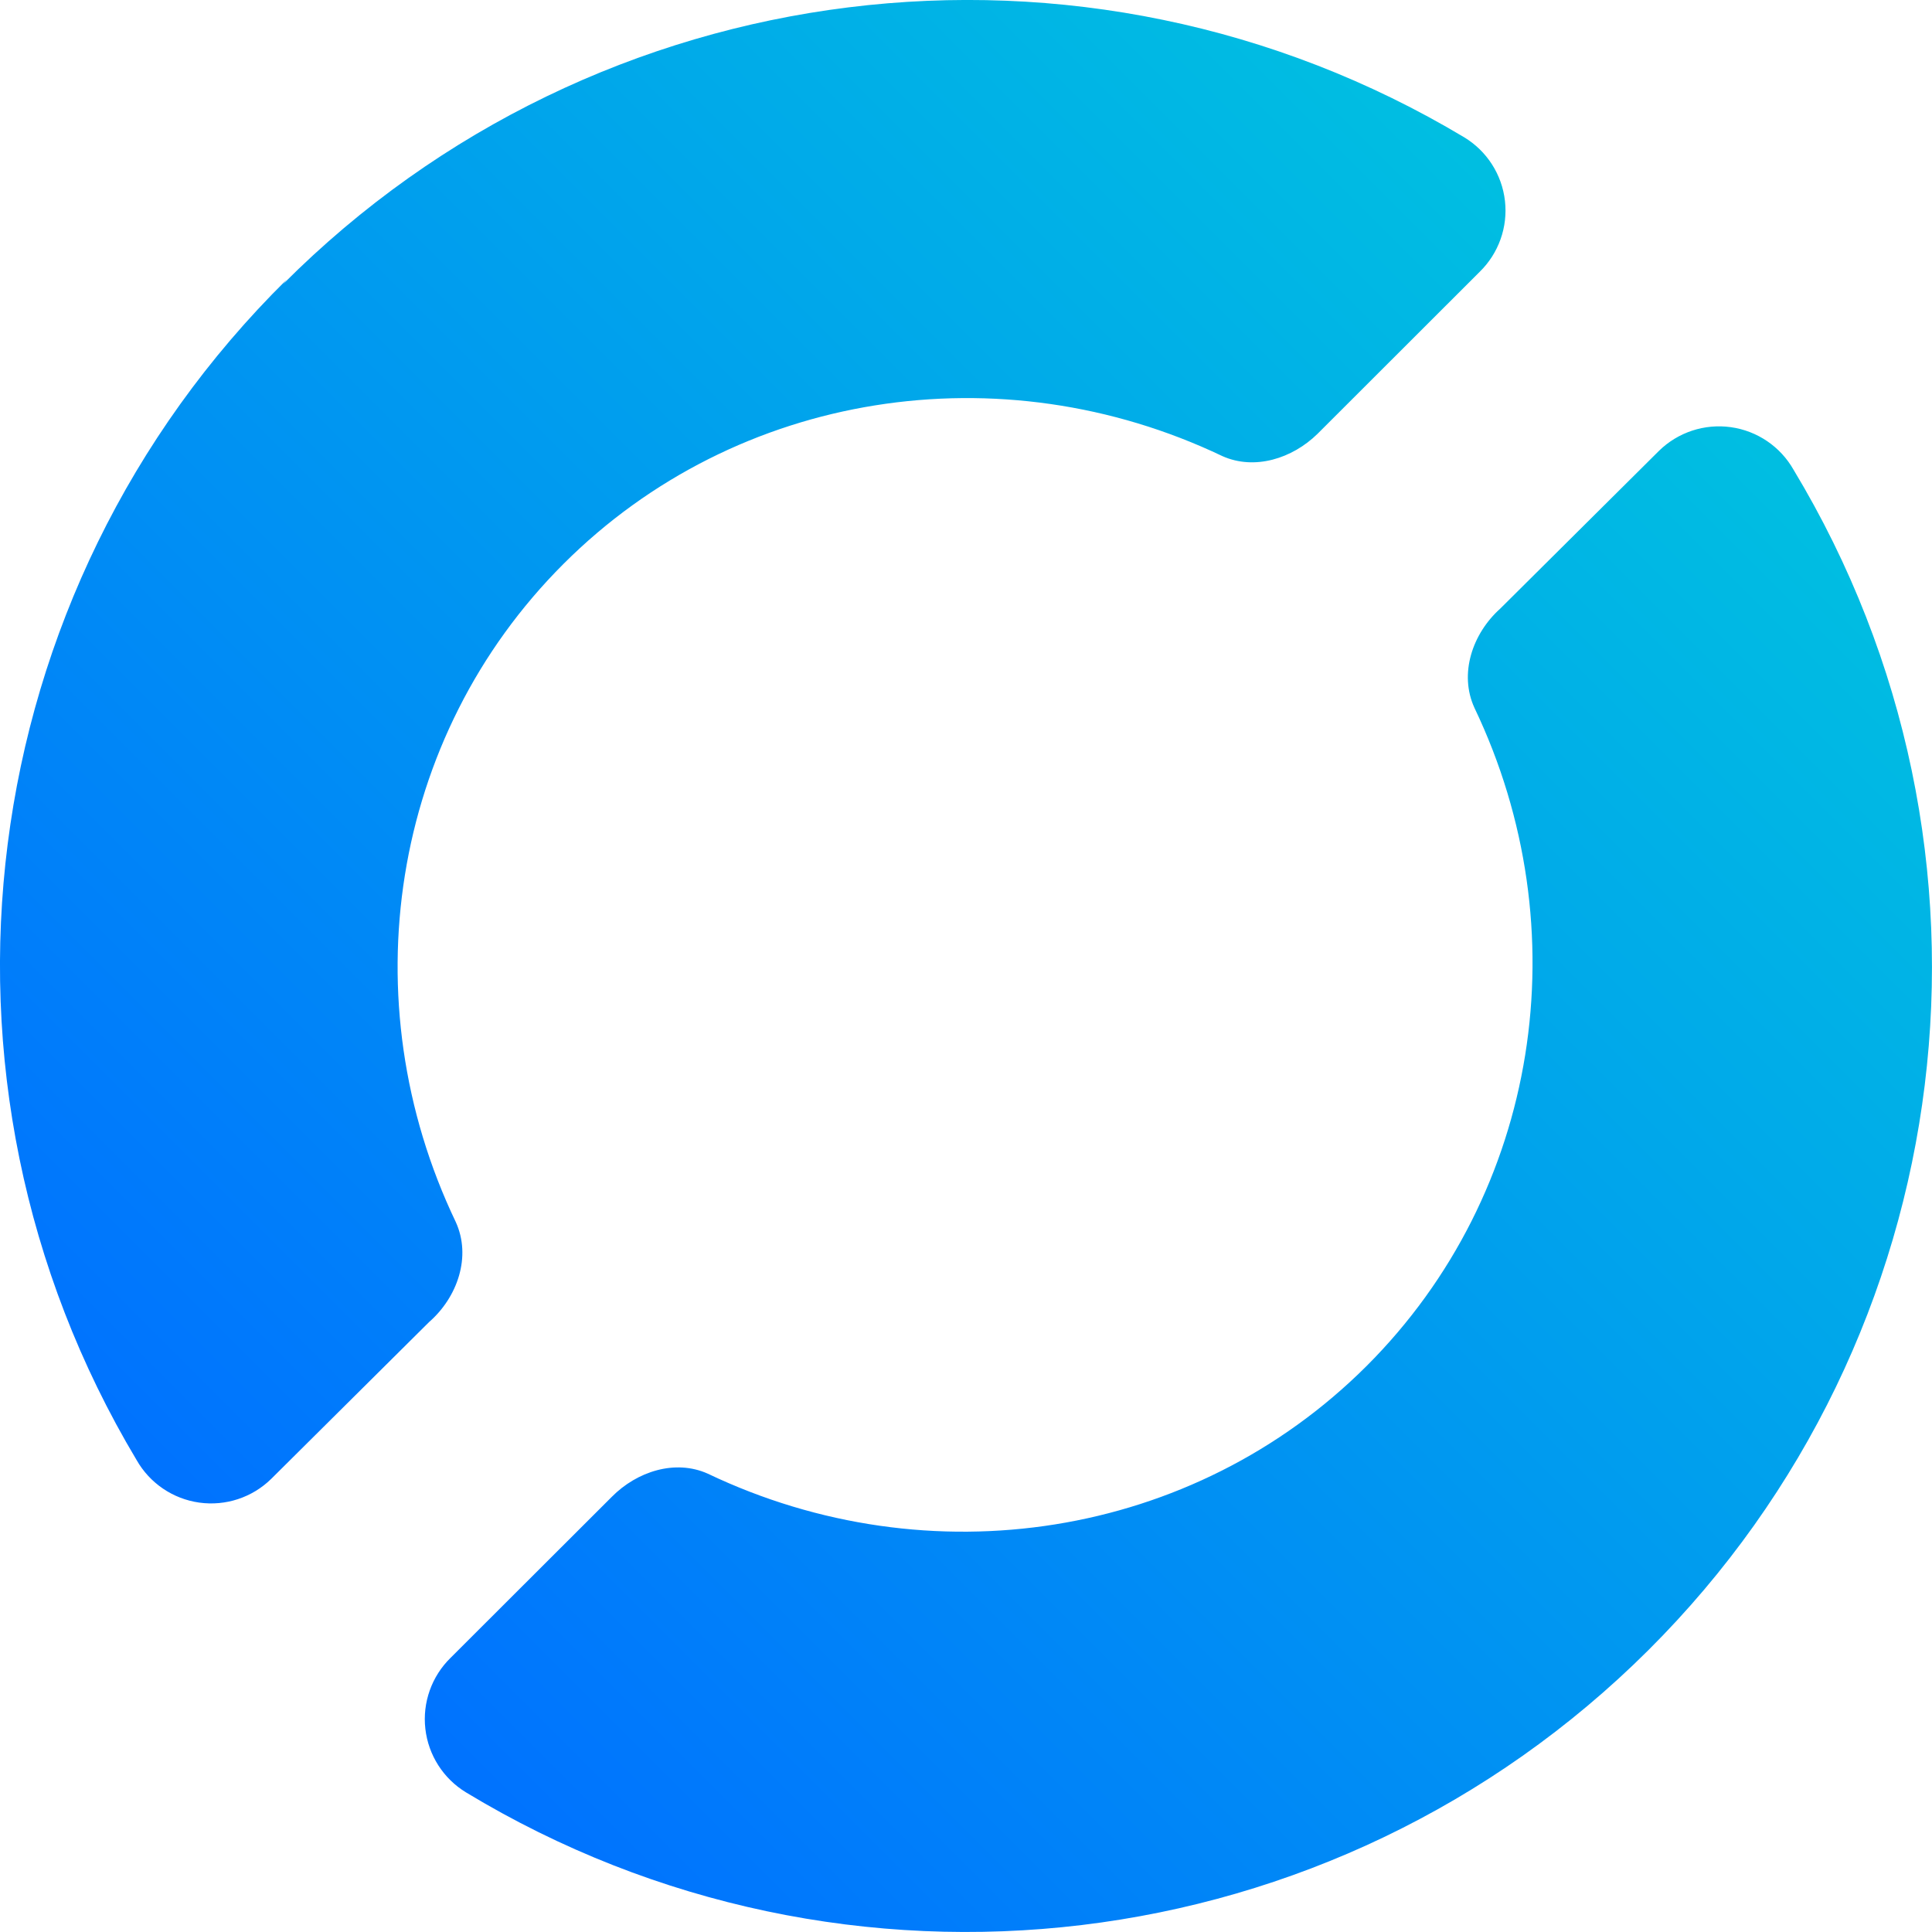
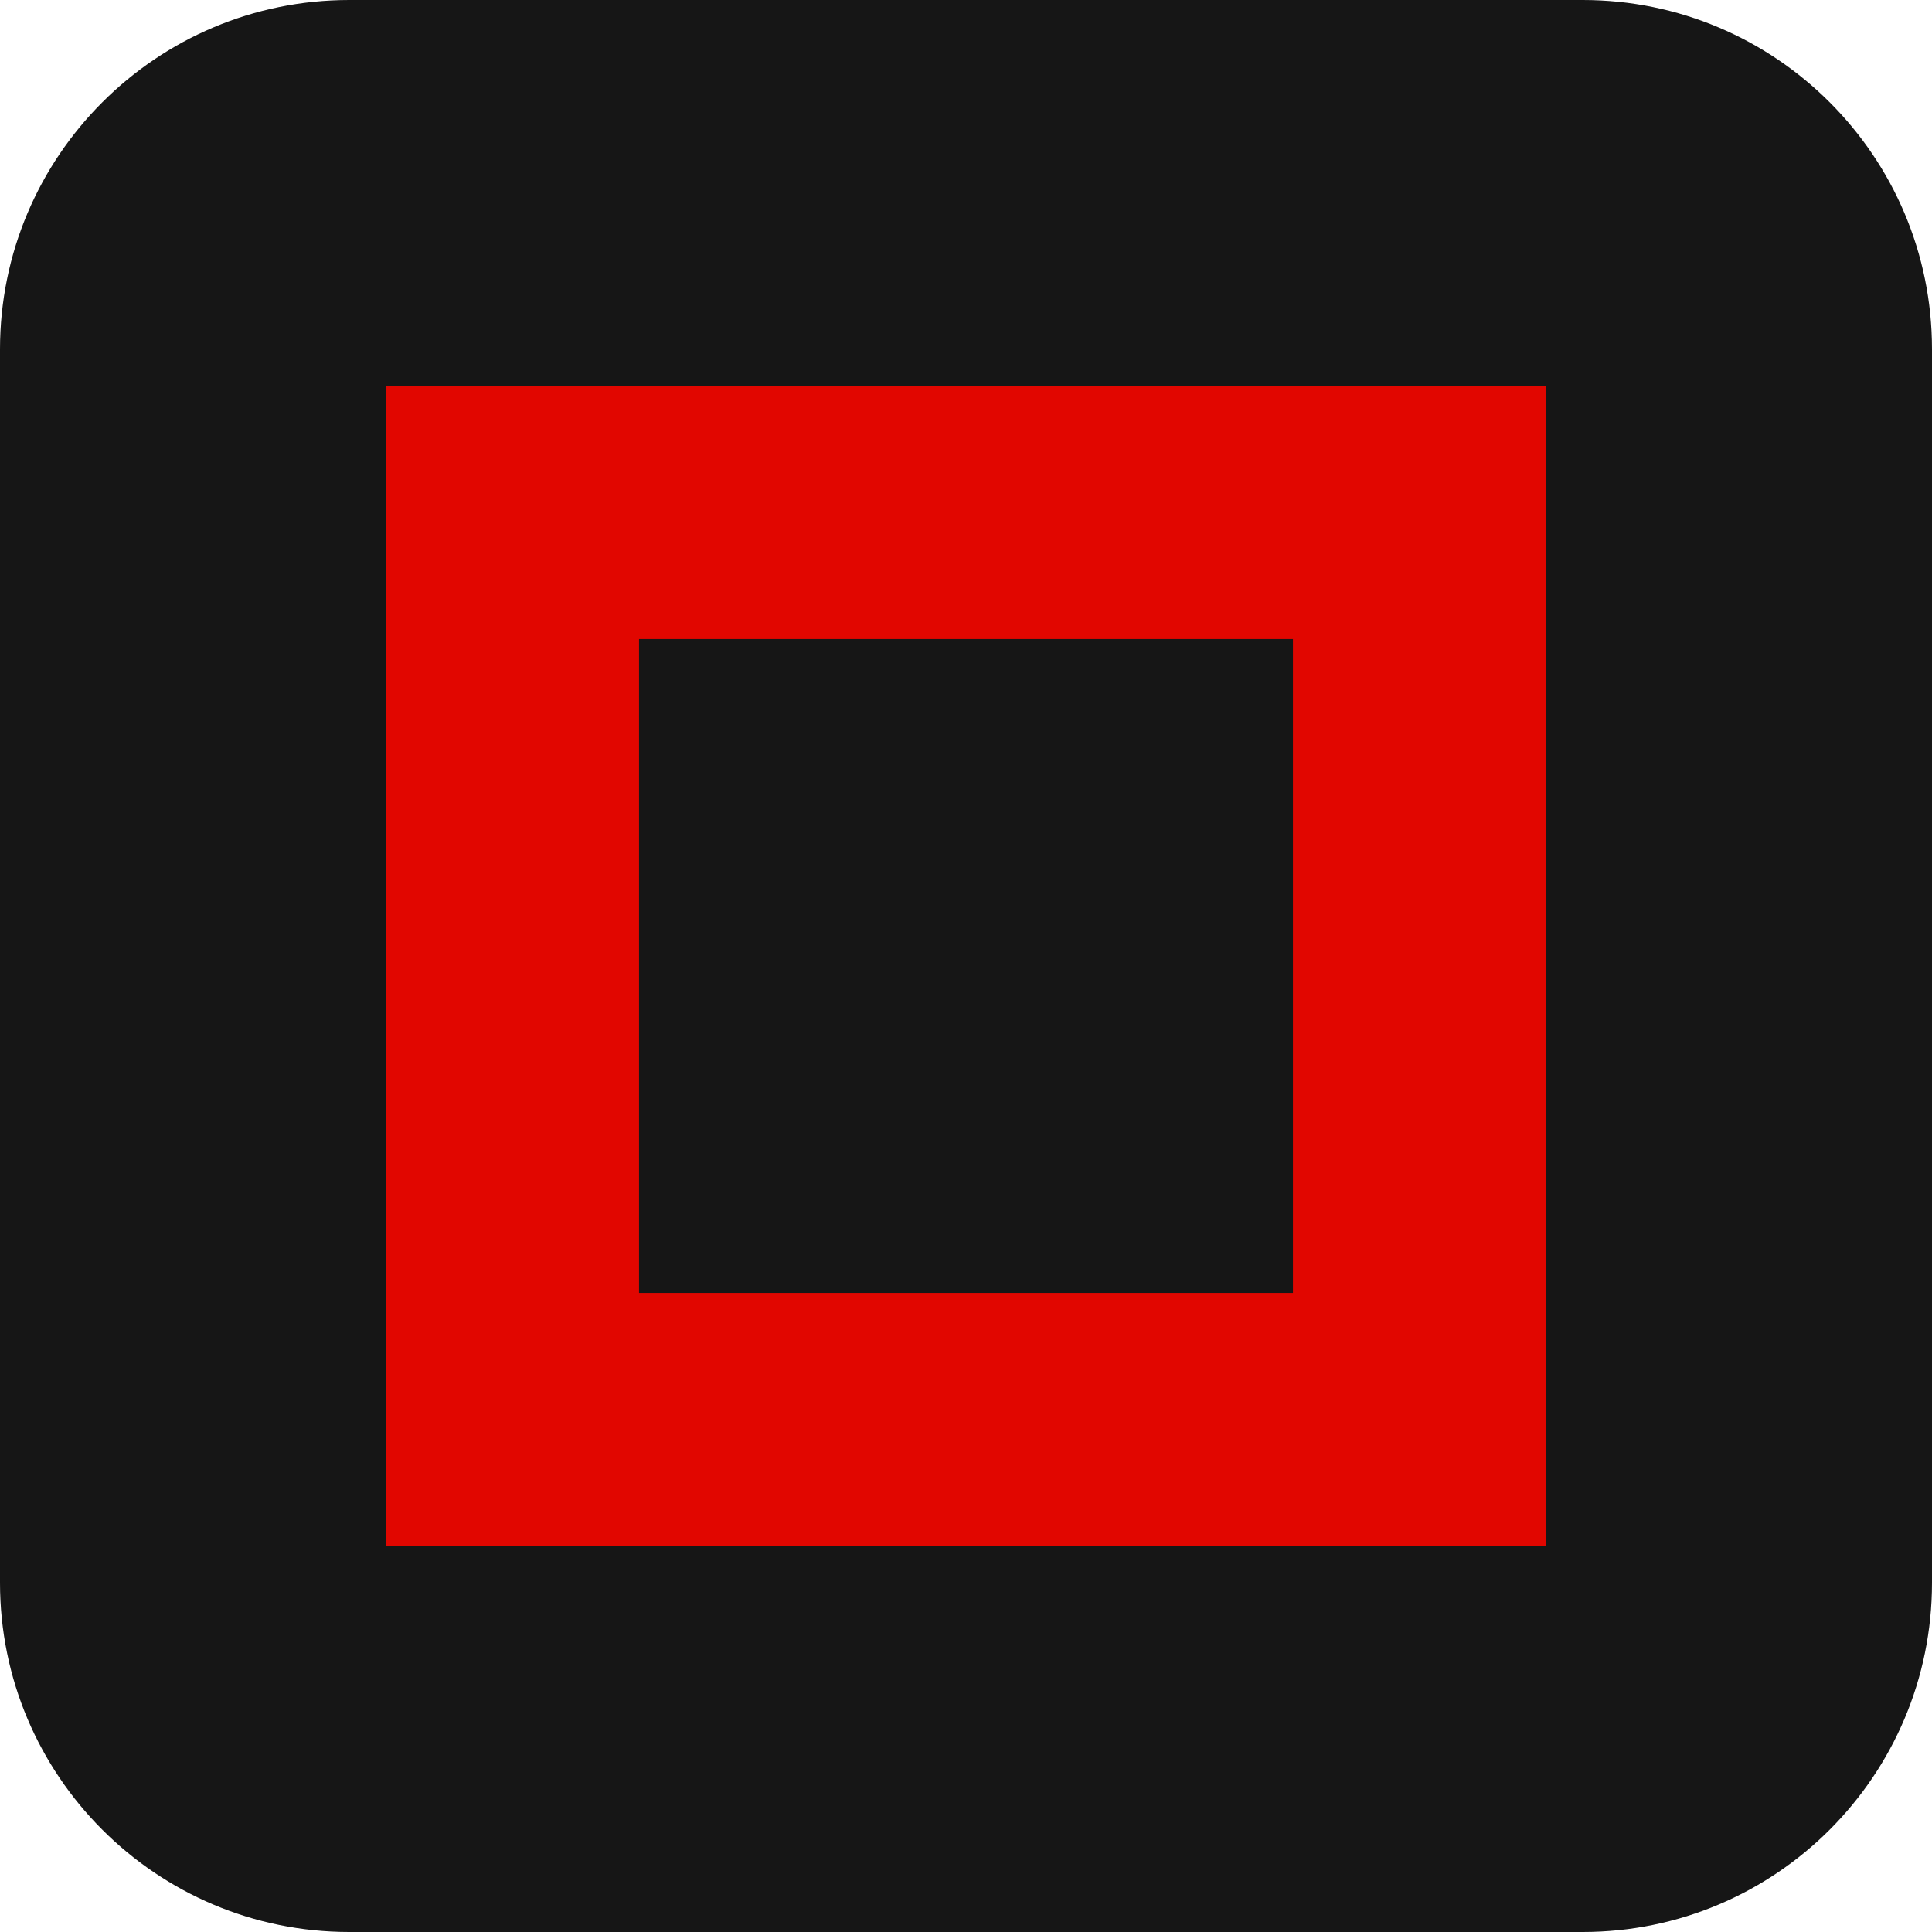
- <svg xmlns="http://www.w3.org/2000/svg" xmlns:xlink="http://www.w3.org/1999/xlink" xml:space="preserve" viewBox="66.993 897.484 26 26">
-   <linearGradient id="a" x1=".148" x2=".845" y1=".851" y2=".154" gradientTransform="matrix(26.301 0 0 26.331 90.674 911.757)" gradientUnits="userSpaceOnUse">
-     <stop offset="0" stop-color="#0071ff" />
-     <stop offset="1" stop-color="#00bfe1" />
-   </linearGradient>
-   <defs>
-     <linearGradient xlink:href="#a" id="b" x1=".148" x2=".845" y1=".851" y2=".154" gradientTransform="matrix(26.00048 0 0 25.99935 66.993 897.485)" gradientUnits="userSpaceOnUse" />
-   </defs>
-   <path fill="url(#b)" d="m89.318 903.552-2.135 2.122c-.376.337-.558.879-.347 1.337 1.422 2.976.882 6.524-1.452 8.856-2.335 2.331-5.887 2.87-8.866 1.449-.439-.197-.954-.03-1.292.312l-2.17 2.167a1.154 1.154 0 0 0 .208 1.81 13.005 13.005 0 0 0 15.91-1.912 12.97 12.97 0 0 0 1.956-15.887 1.154 1.154 0 0 0-1.812-.254zm-18.467-2.305a12.969 12.969 0 0 0-2.02 15.885 1.154 1.154 0 0 0 1.812.254l2.124-2.11c.385-.336.572-.884.359-1.348-1.423-2.976-.884-6.524 1.451-8.856 2.334-2.332 5.887-2.871 8.866-1.45.434.194.942.033 1.281-.3l2.182-2.18a1.152 1.152 0 0 0-.208-1.81 13.009 13.009 0 0 0-15.893 1.973z" />
+ <svg xmlns="http://www.w3.org/2000/svg" viewBox="0 0 26 26">
+   <rect width="26" height="26" rx="4.7" fill="#161616" />
+   <path fill="#e10600" fill-rule="evenodd" d="M5.2 5.2h15.6v15.6H5.2zM8.6 8.6v8.8h8.8V8.6z" />
</svg>
